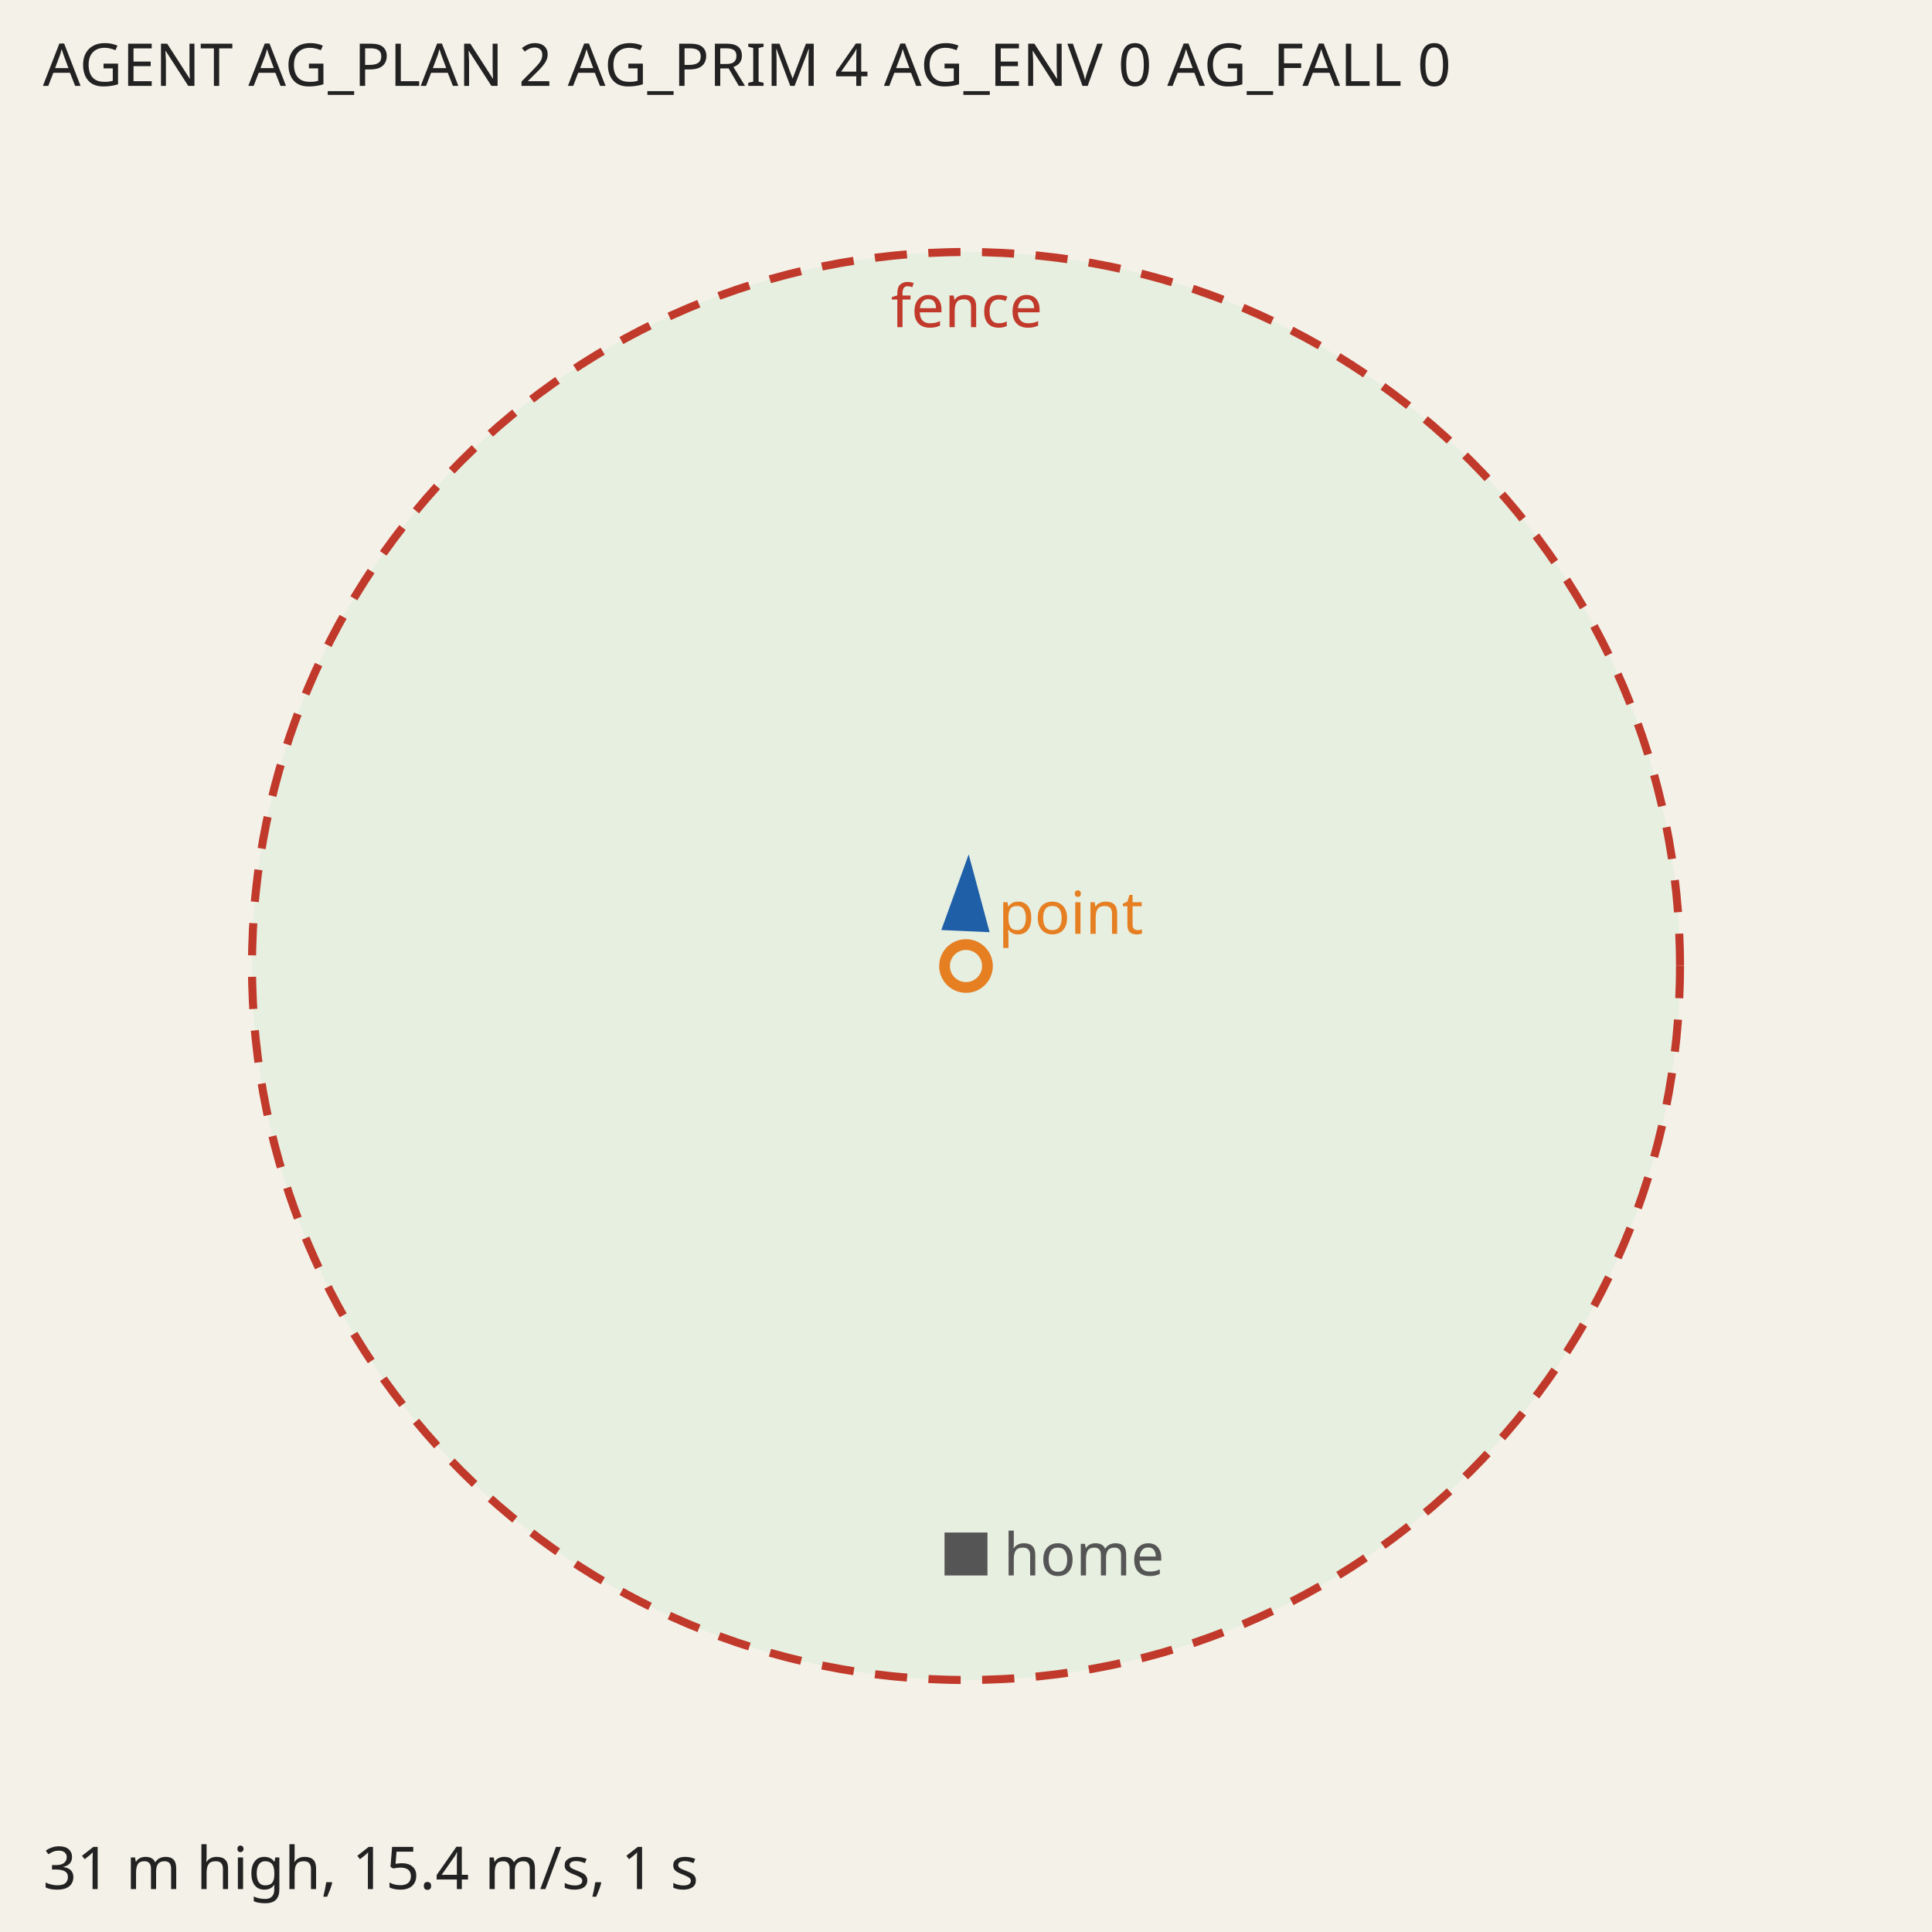
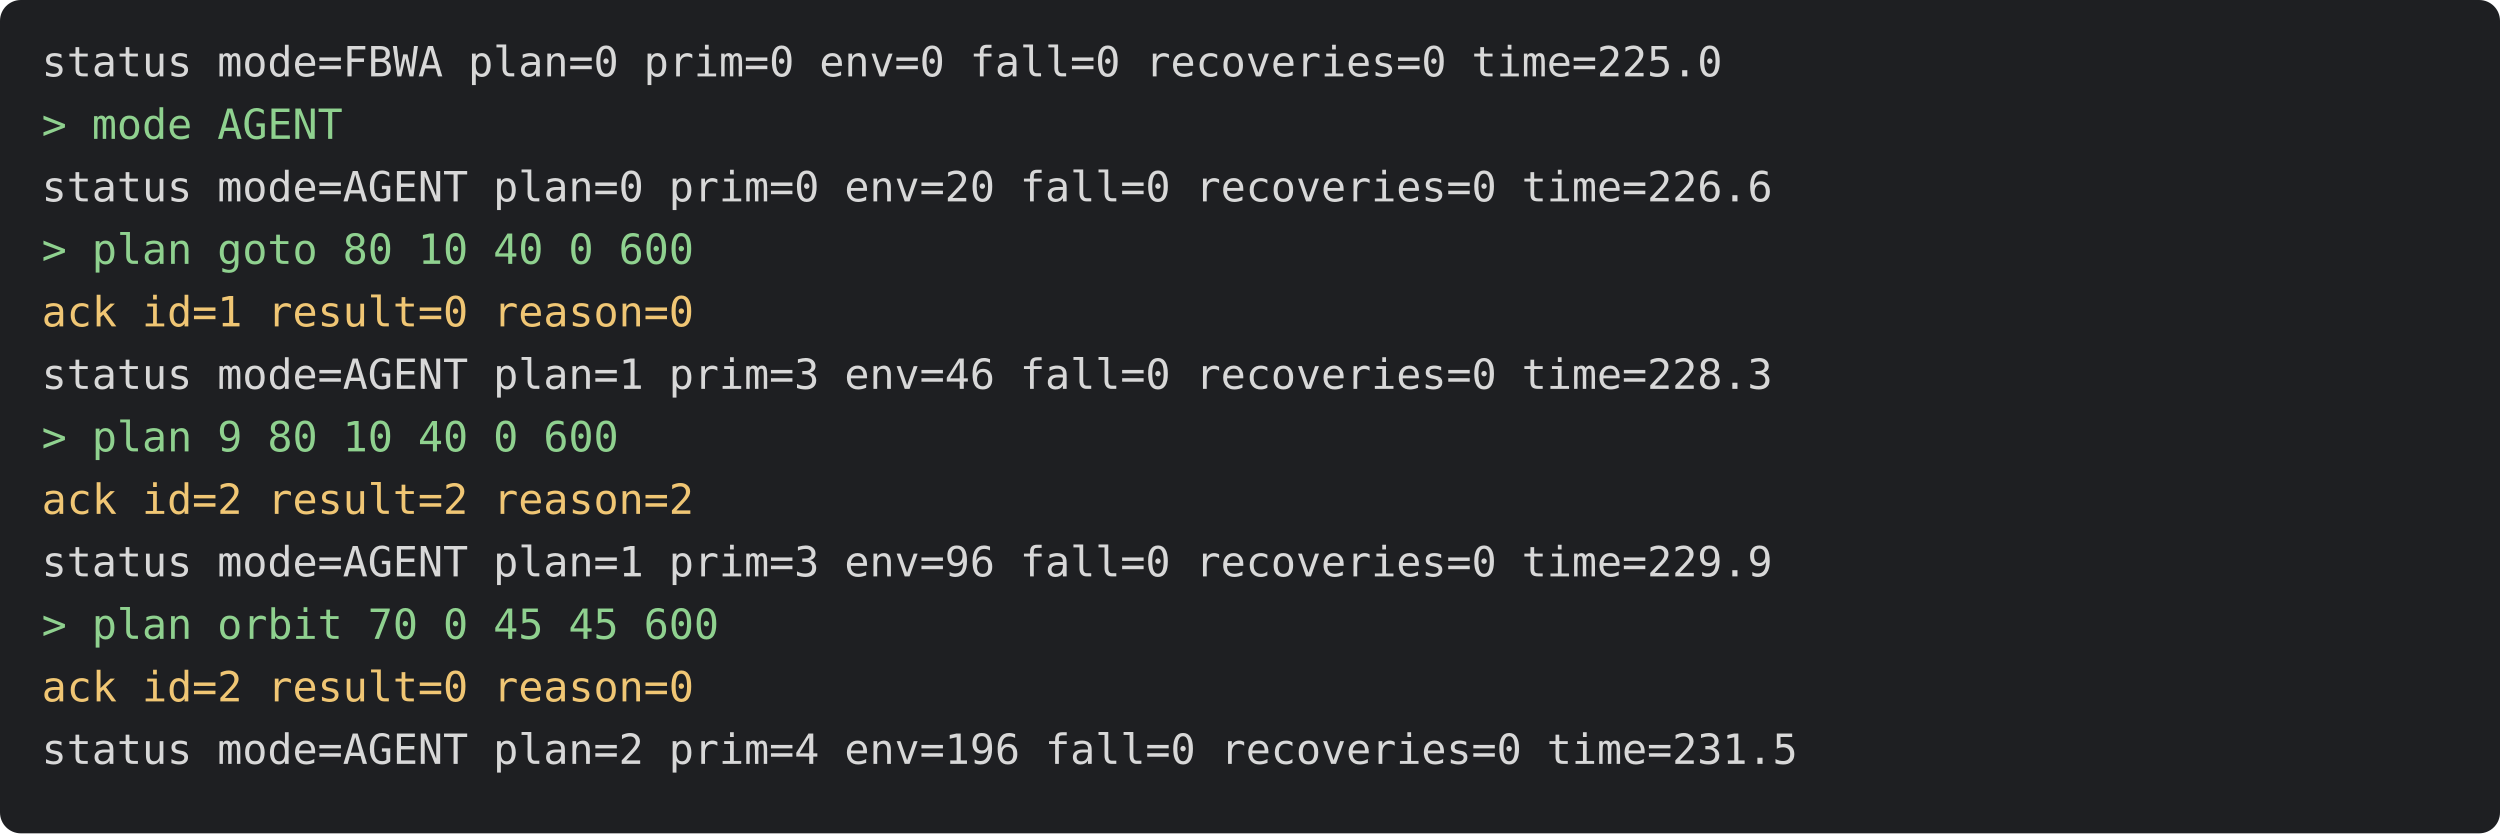
- <svg xmlns="http://www.w3.org/2000/svg" viewBox="0 0 360 360" width="360" height="360" font-family="sans-serif" font-size="11">
-   <rect width="360" height="360" fill="#f4f1e8" />
-   <circle cx="180" cy="180" r="133.043" fill="#e6efe0" stroke="#c0392b" stroke-width="1.5" stroke-dasharray="6 4" />
-   <text x="166" y="60.957" fill="#c0392b">fence</text>
-   <rect x="176" y="285.565" width="8" height="8" fill="#555" />
-   <text x="187" y="293.565" fill="#555">home</text>
-   <circle cx="180" cy="180.004" r="4" fill="none" stroke="#e67e22" stroke-width="2" />
-   <text x="186" y="174.004" fill="#e67e22">point</text>
-   <polygon points="180.5,159.2 184.4,173.7 175.4,173.3" fill="#1f5fa8" />
-   <text x="8" y="16" fill="#222">AGENT  AG_PLAN 2  AG_PRIM 4  AG_ENV 0  AG_FALL 0</text>
-   <text x="8" y="352" fill="#222">31 m high, 15.4 m/s, 1 s</text>
+ <svg xmlns="http://www.w3.org/2000/svg" viewBox="0 0 720 240" width="720" height="240" font-family="Menlo, monospace" font-size="12">
+   <rect width="720" height="240" rx="6" fill="#1e1f22" />
+   <text x="12" y="22" fill="#d8d8d8" xml:space="preserve">status mode=FBWA plan=0 prim=0 env=0 fall=0 recoveries=0 time=225.0</text>
+   <text x="12" y="40" fill="#8fd18f" xml:space="preserve">&gt; mode AGENT</text>
+   <text x="12" y="58" fill="#d8d8d8" xml:space="preserve">status mode=AGENT plan=0 prim=0 env=20 fall=0 recoveries=0 time=226.6</text>
+   <text x="12" y="76" fill="#8fd18f" xml:space="preserve">&gt; plan goto 80 10 40 0 600</text>
+   <text x="12" y="94" fill="#f0c674" xml:space="preserve">ack id=1 result=0 reason=0</text>
+   <text x="12" y="112" fill="#d8d8d8" xml:space="preserve">status mode=AGENT plan=1 prim=3 env=46 fall=0 recoveries=0 time=228.3</text>
+   <text x="12" y="130" fill="#8fd18f" xml:space="preserve">&gt; plan 9 80 10 40 0 600</text>
+   <text x="12" y="148" fill="#f0c674" xml:space="preserve">ack id=2 result=2 reason=2</text>
+   <text x="12" y="166" fill="#d8d8d8" xml:space="preserve">status mode=AGENT plan=1 prim=3 env=96 fall=0 recoveries=0 time=229.9</text>
+   <text x="12" y="184" fill="#8fd18f" xml:space="preserve">&gt; plan orbit 70 0 45 45 600</text>
+   <text x="12" y="202" fill="#f0c674" xml:space="preserve">ack id=2 result=0 reason=0</text>
+   <text x="12" y="220" fill="#d8d8d8" xml:space="preserve">status mode=AGENT plan=2 prim=4 env=196 fall=0 recoveries=0 time=231.5</text>
</svg>
